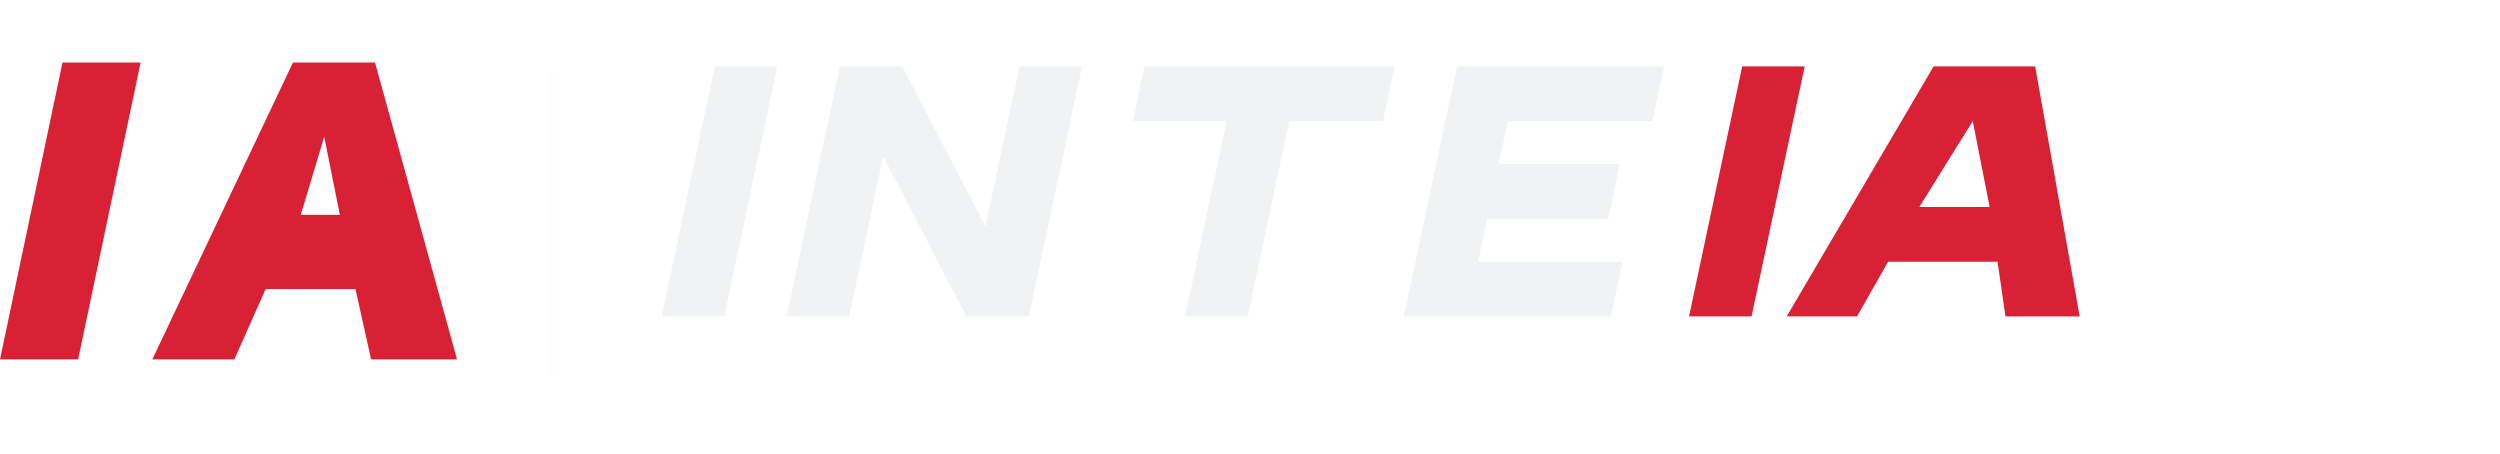
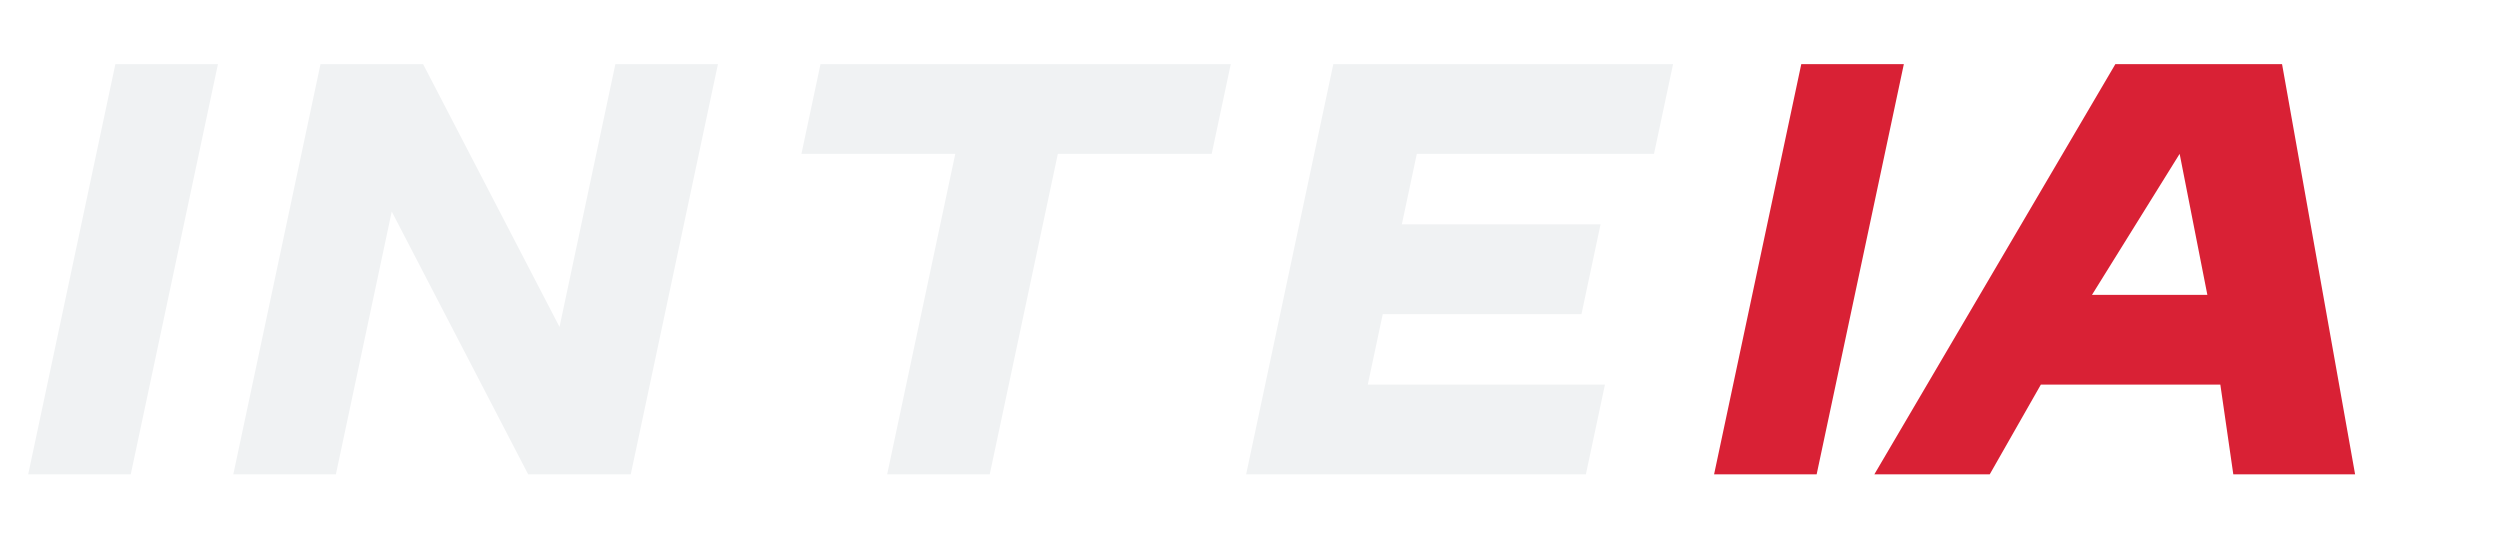
- <svg xmlns="http://www.w3.org/2000/svg" viewBox="0 0 640 116" role="img" aria-label="INTEIA — Laboratório 3D">
-   <path fill="#d92135" fill-rule="evenodd" d="M16 8H36L20 84H0ZM39 84L75 8H96L117 84H95L91 66H68L60 84ZM77 47H87L83 27Z" transform="translate(0 8)" />
-   <path d="M141 19V96" stroke="#f0f2f3" stroke-opacity=".22" />
-   <g transform="translate(183 17) skewX(-12)">
+ <svg xmlns="http://www.w3.org/2000/svg" viewBox="0 0 390 84" role="img" aria-label="INTEIA">
+   <g transform="translate(18 10) skewX(-12)">
    <path data-letter="I" fill="#f0f2f3" fill-rule="evenodd" d="M0 0H16V64H0Z" />
    <path data-letter="N" fill="#f0f2f3" fill-rule="evenodd" d="M32 64V0H48L78 41V0H94V64H78L48 23V64Z" />
    <path data-letter="T" fill="#f0f2f3" fill-rule="evenodd" d="M110 0H174V14H150V64H134V14H110Z" />
    <path data-letter="E" fill="#f0f2f3" fill-rule="evenodd" d="M190 0H243V14H206V25H237V39H206V50H243V64H190Z" />
    <path data-letter="I" fill="#d92135" fill-rule="evenodd" d="M263 0H279V64H263Z" />
    <path data-letter="A" fill="#d92135" fill-rule="evenodd" d="M288 64L312 0H338L363 64H344L339 50H311L306 64ZM316 36H334L325 14Z" />
  </g>
</svg>
